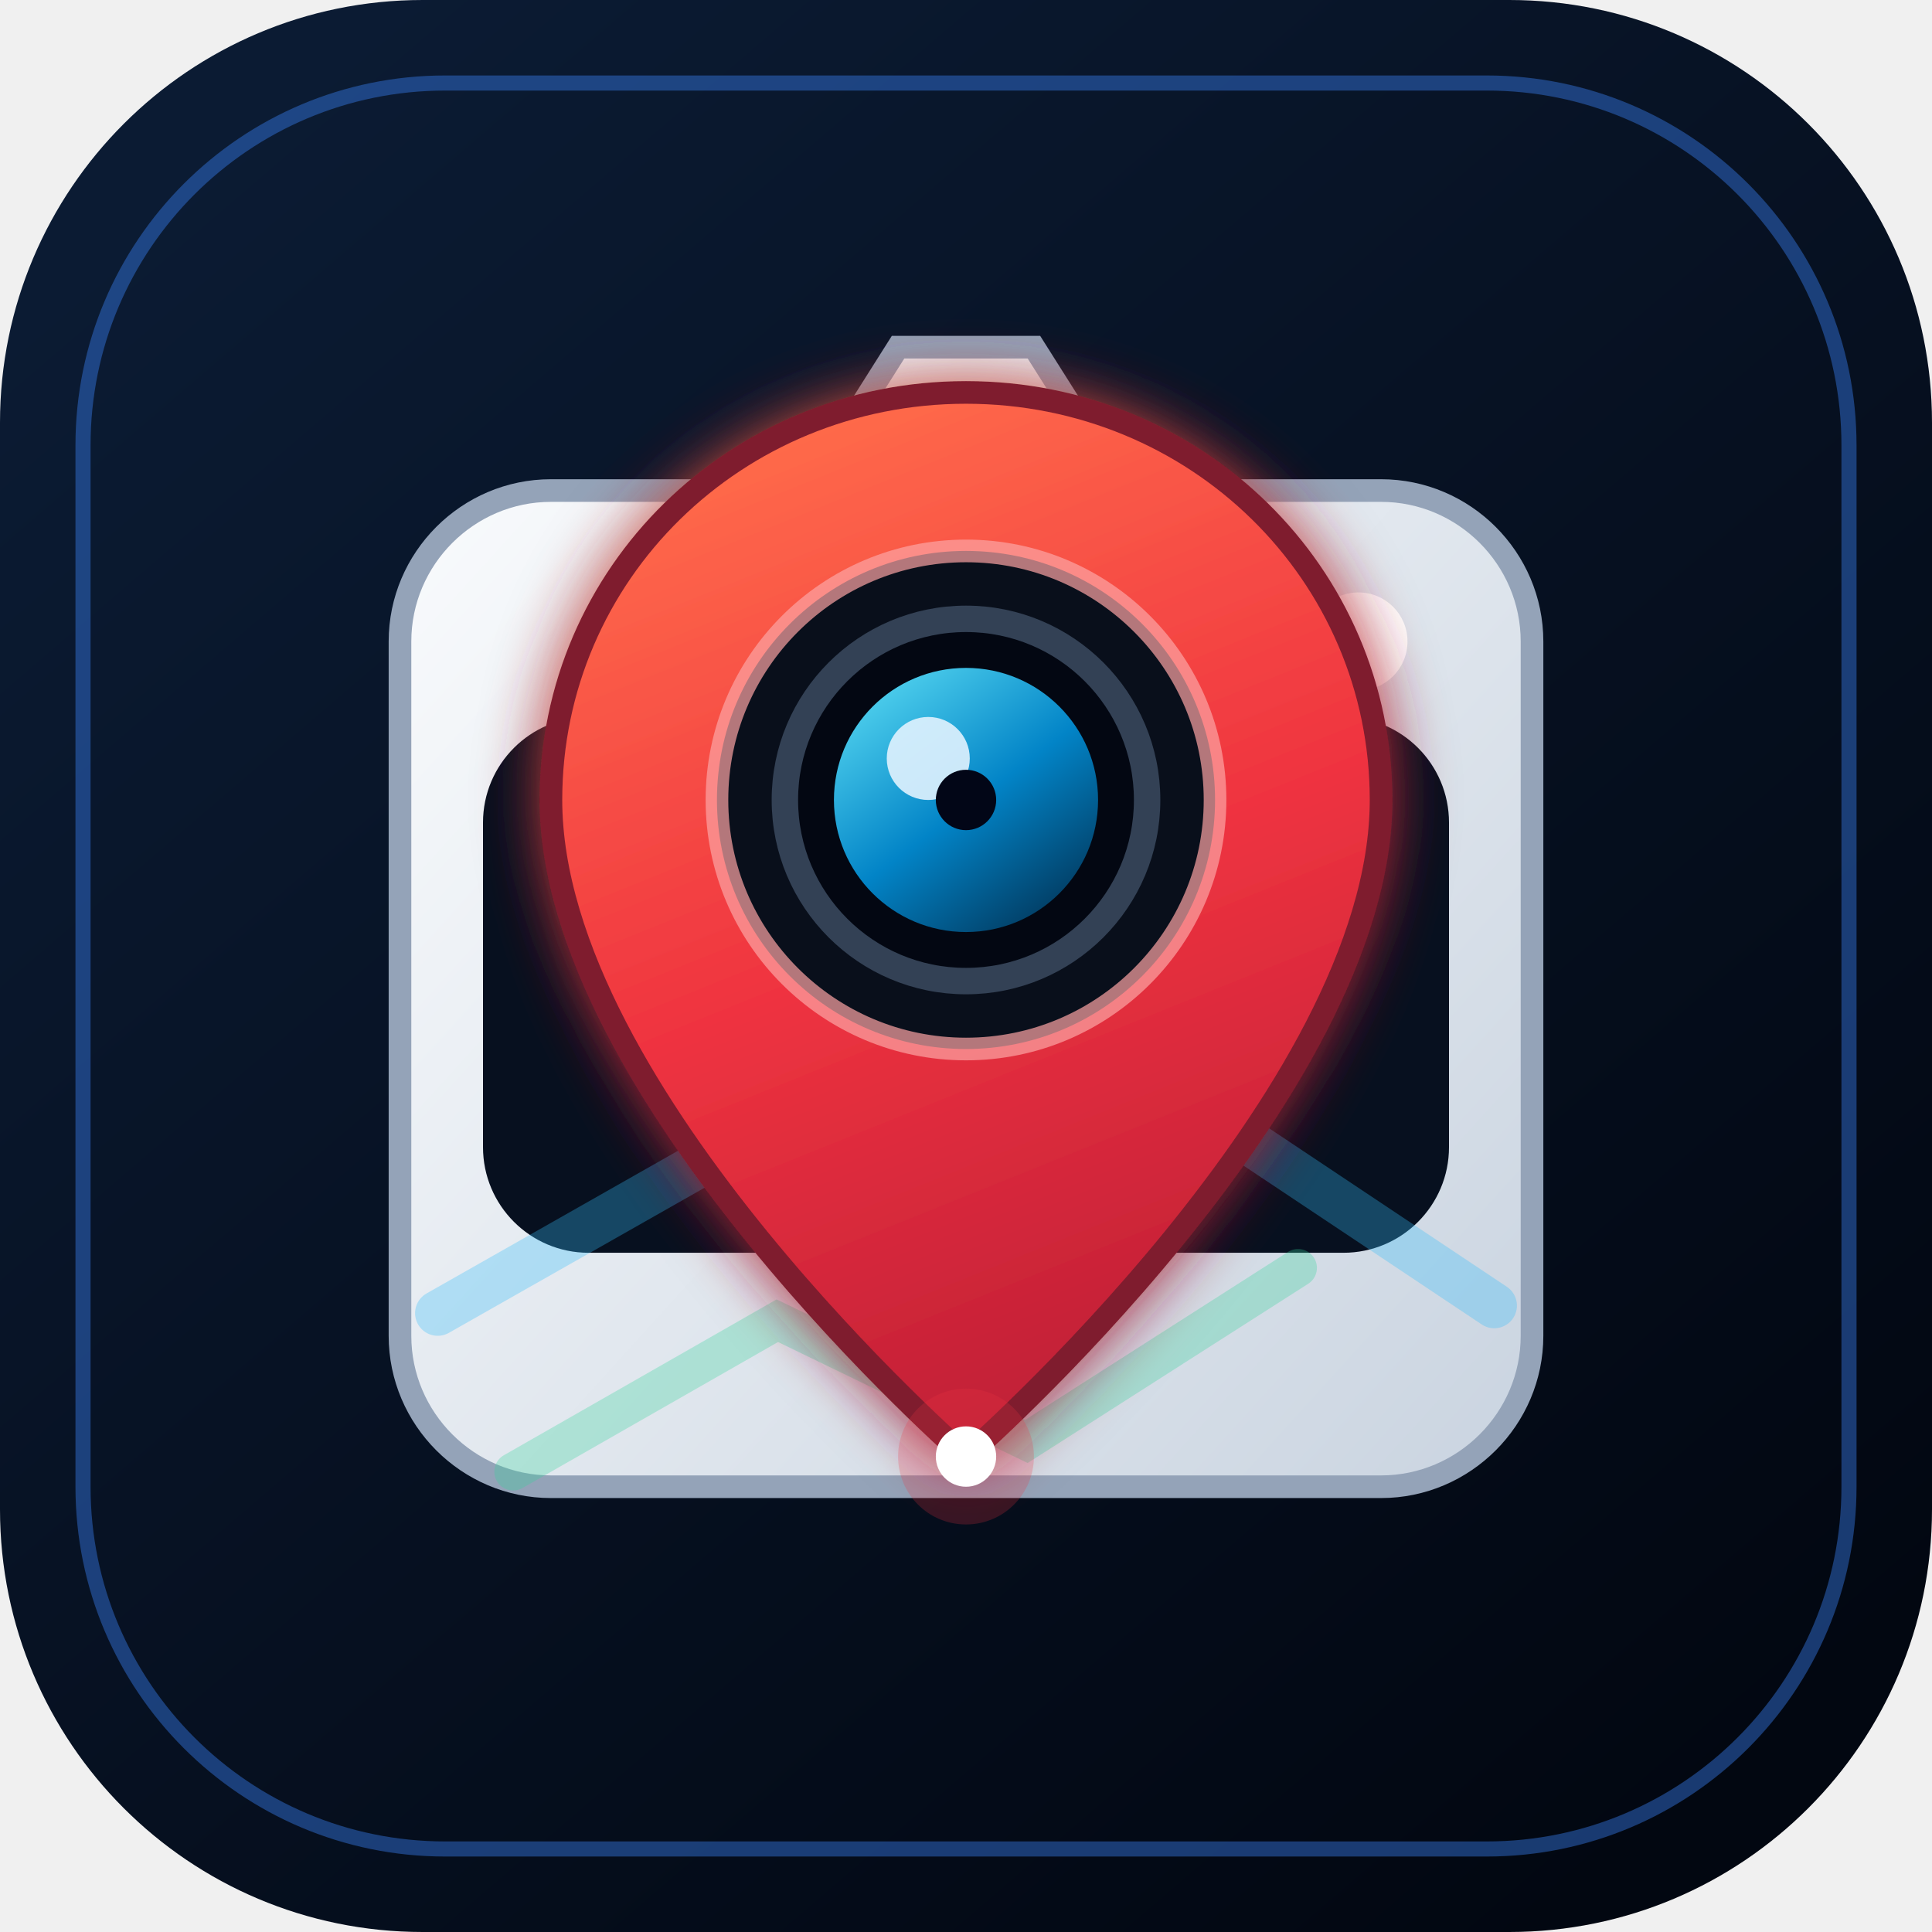
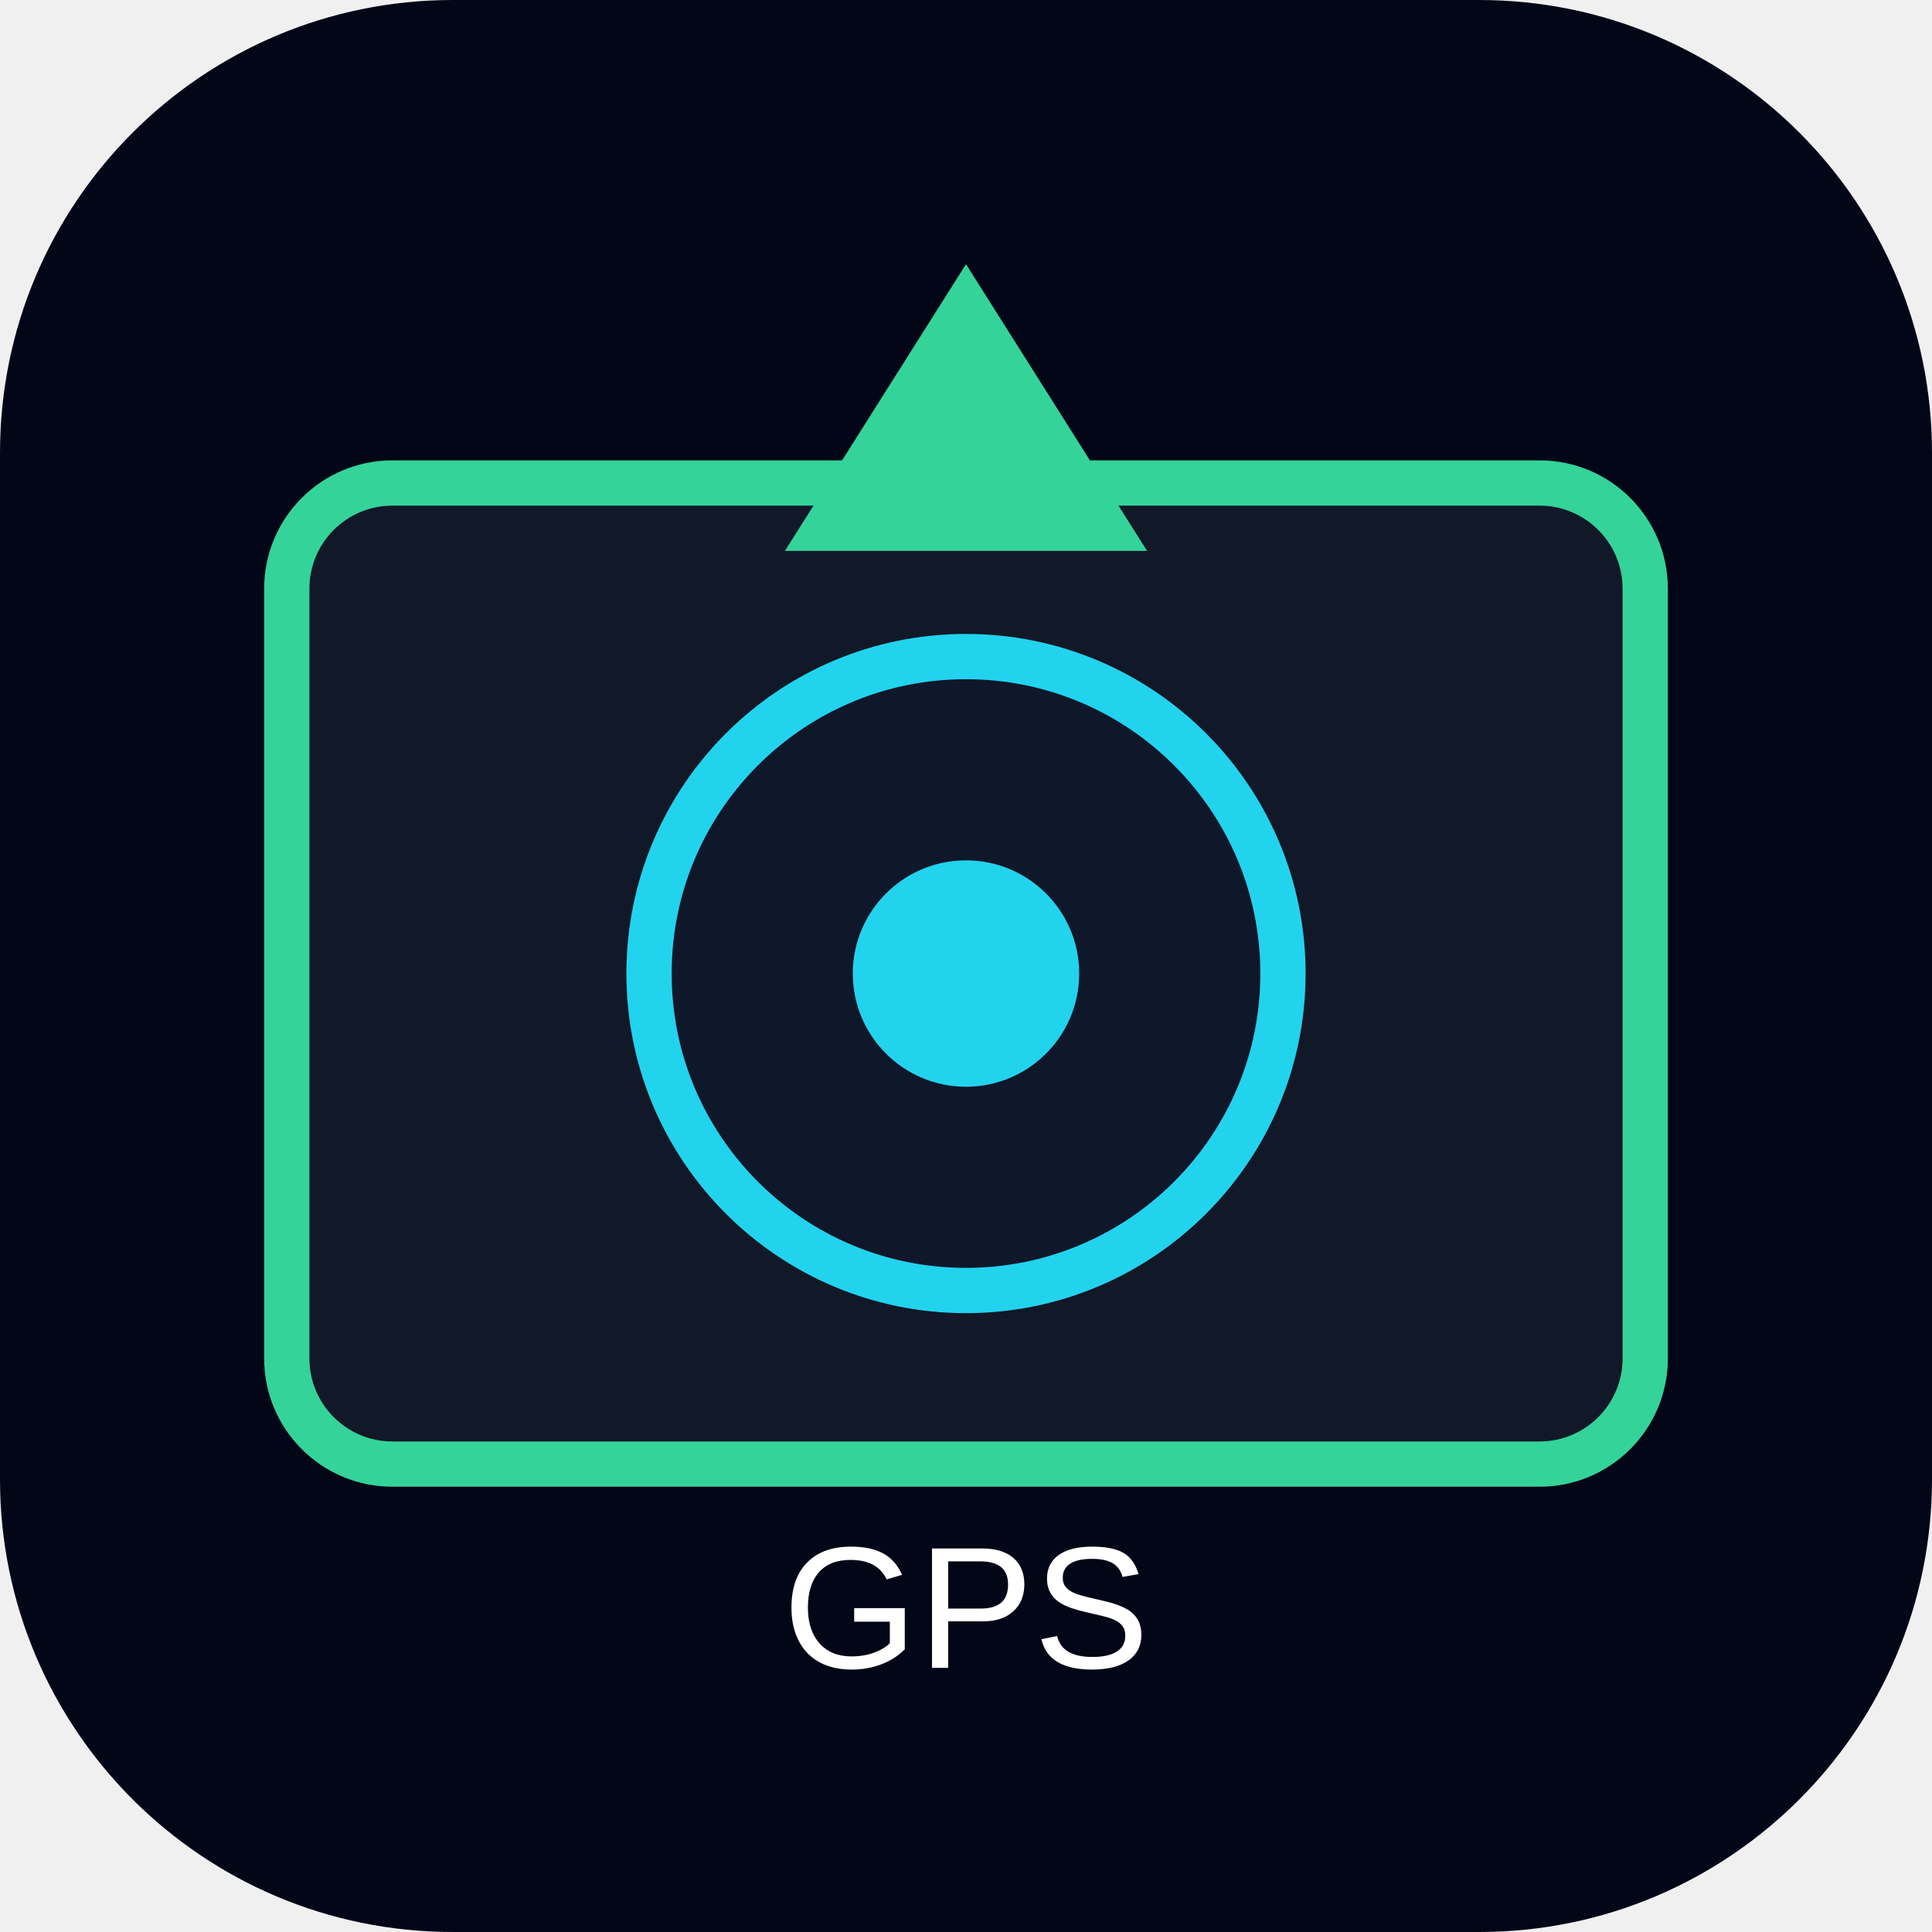
<svg xmlns="http://www.w3.org/2000/svg" width="512" height="512" viewBox="0 0 512 512" fill="none">
-   <defs>
-     <linearGradient id="bg" x1="64" y1="32" x2="448" y2="480" gradientUnits="userSpaceOnUse">
-       <stop stop-color="#0B1B33" />
-       <stop offset="1" stop-color="#020711" />
-     </linearGradient>
-     <linearGradient id="body" x1="116" y1="132" x2="396" y2="386" gradientUnits="userSpaceOnUse">
-       <stop stop-color="#F8FAFC" />
-       <stop offset="1" stop-color="#CBD5E1" />
-     </linearGradient>
-     <linearGradient id="pin" x1="210" y1="112" x2="318" y2="380" gradientUnits="userSpaceOnUse">
-       <stop stop-color="#FF6B4A" />
-       <stop offset=".48" stop-color="#EF3340" />
-       <stop offset="1" stop-color="#B91C35" />
-     </linearGradient>
-     <linearGradient id="lens" x1="224" y1="172" x2="294" y2="266" gradientUnits="userSpaceOnUse">
-       <stop stop-color="#67E8F9" />
-       <stop offset=".45" stop-color="#0284C7" />
-       <stop offset="1" stop-color="#020617" />
-     </linearGradient>
-     <filter id="glow" x="-50%" y="-50%" width="200%" height="200%">
-       <feGaussianBlur stdDeviation="8" result="blur" />
-       <feMerge>
-         <feMergeNode in="blur" />
-         <feMergeNode in="SourceGraphic" />
-       </feMerge>
-     </filter>
-   </defs>
-   <rect width="512" height="512" rx="112" fill="url(#bg)" />
-   <rect x="22" y="22" width="468" height="468" rx="96" stroke="#3B82F6" stroke-opacity=".42" stroke-width="4" />
-   <path d="M106 170c0-22 18-40 40-40h68l24-38h36l24 38h68c22 0 40 18 40 40v184c0 22-18 40-40 40H146c-22 0-40-18-40-40V170Z" fill="url(#body)" stroke="#94A3B8" stroke-width="6" />
-   <rect x="128" y="190" width="256" height="142" rx="28" fill="#07101F" />
-   <circle cx="360" cy="170" r="13" fill="#FFFFFF" />
-   <path d="M116 348l74-42 66 34 68-42 72 48" stroke="#38BDF8" stroke-opacity=".32" stroke-width="12" stroke-linecap="round" />
-   <path d="M136 390l70-40 66 32 72-46" stroke="#34D399" stroke-opacity=".3" stroke-width="10" stroke-linecap="round" />
-   <g filter="url(#glow)">
-     <path d="M256 104c-61 0-110 48-110 108 0 78 110 174 110 174s110-96 110-174c0-60-49-108-110-108Z" fill="url(#pin)" stroke="#7F1D2D" stroke-width="6" />
-   </g>
-   <circle cx="256" cy="212" r="66" fill="#090F1B" stroke="#FCA5A5" stroke-opacity=".7" stroke-width="6" />
-   <circle cx="256" cy="212" r="48" fill="#030712" stroke="#334155" stroke-width="7" />
-   <circle cx="256" cy="212" r="35" fill="url(#lens)" />
-   <circle cx="246" cy="201" r="11" fill="#E0F2FE" fill-opacity=".9" />
-   <circle cx="256" cy="212" r="8" fill="#020617" />
-   <circle cx="256" cy="386" r="18" fill="#EF3340" fill-opacity=".22" />
-   <circle cx="256" cy="386" r="8" fill="#FFFFFF" />
+   <rect width="512" height="512" rx="120" fill="#020617" />
+   <rect x="76" y="128" width="360" height="260" rx="28" fill="#111827" stroke="#34d399" stroke-width="12" />
+   <circle cx="256" cy="258" r="84" fill="#0f172a" stroke="#22d3ee" stroke-width="12" />
+   <circle cx="256" cy="258" r="30" fill="#22d3ee" />
+   <path d="M256 70L304 146H208L256 70Z" fill="#34d399" />
+   <text x="256" y="442" fill="white" font-size="46" text-anchor="middle" font-family="Arial, sans-serif">GPS</text>
</svg>
